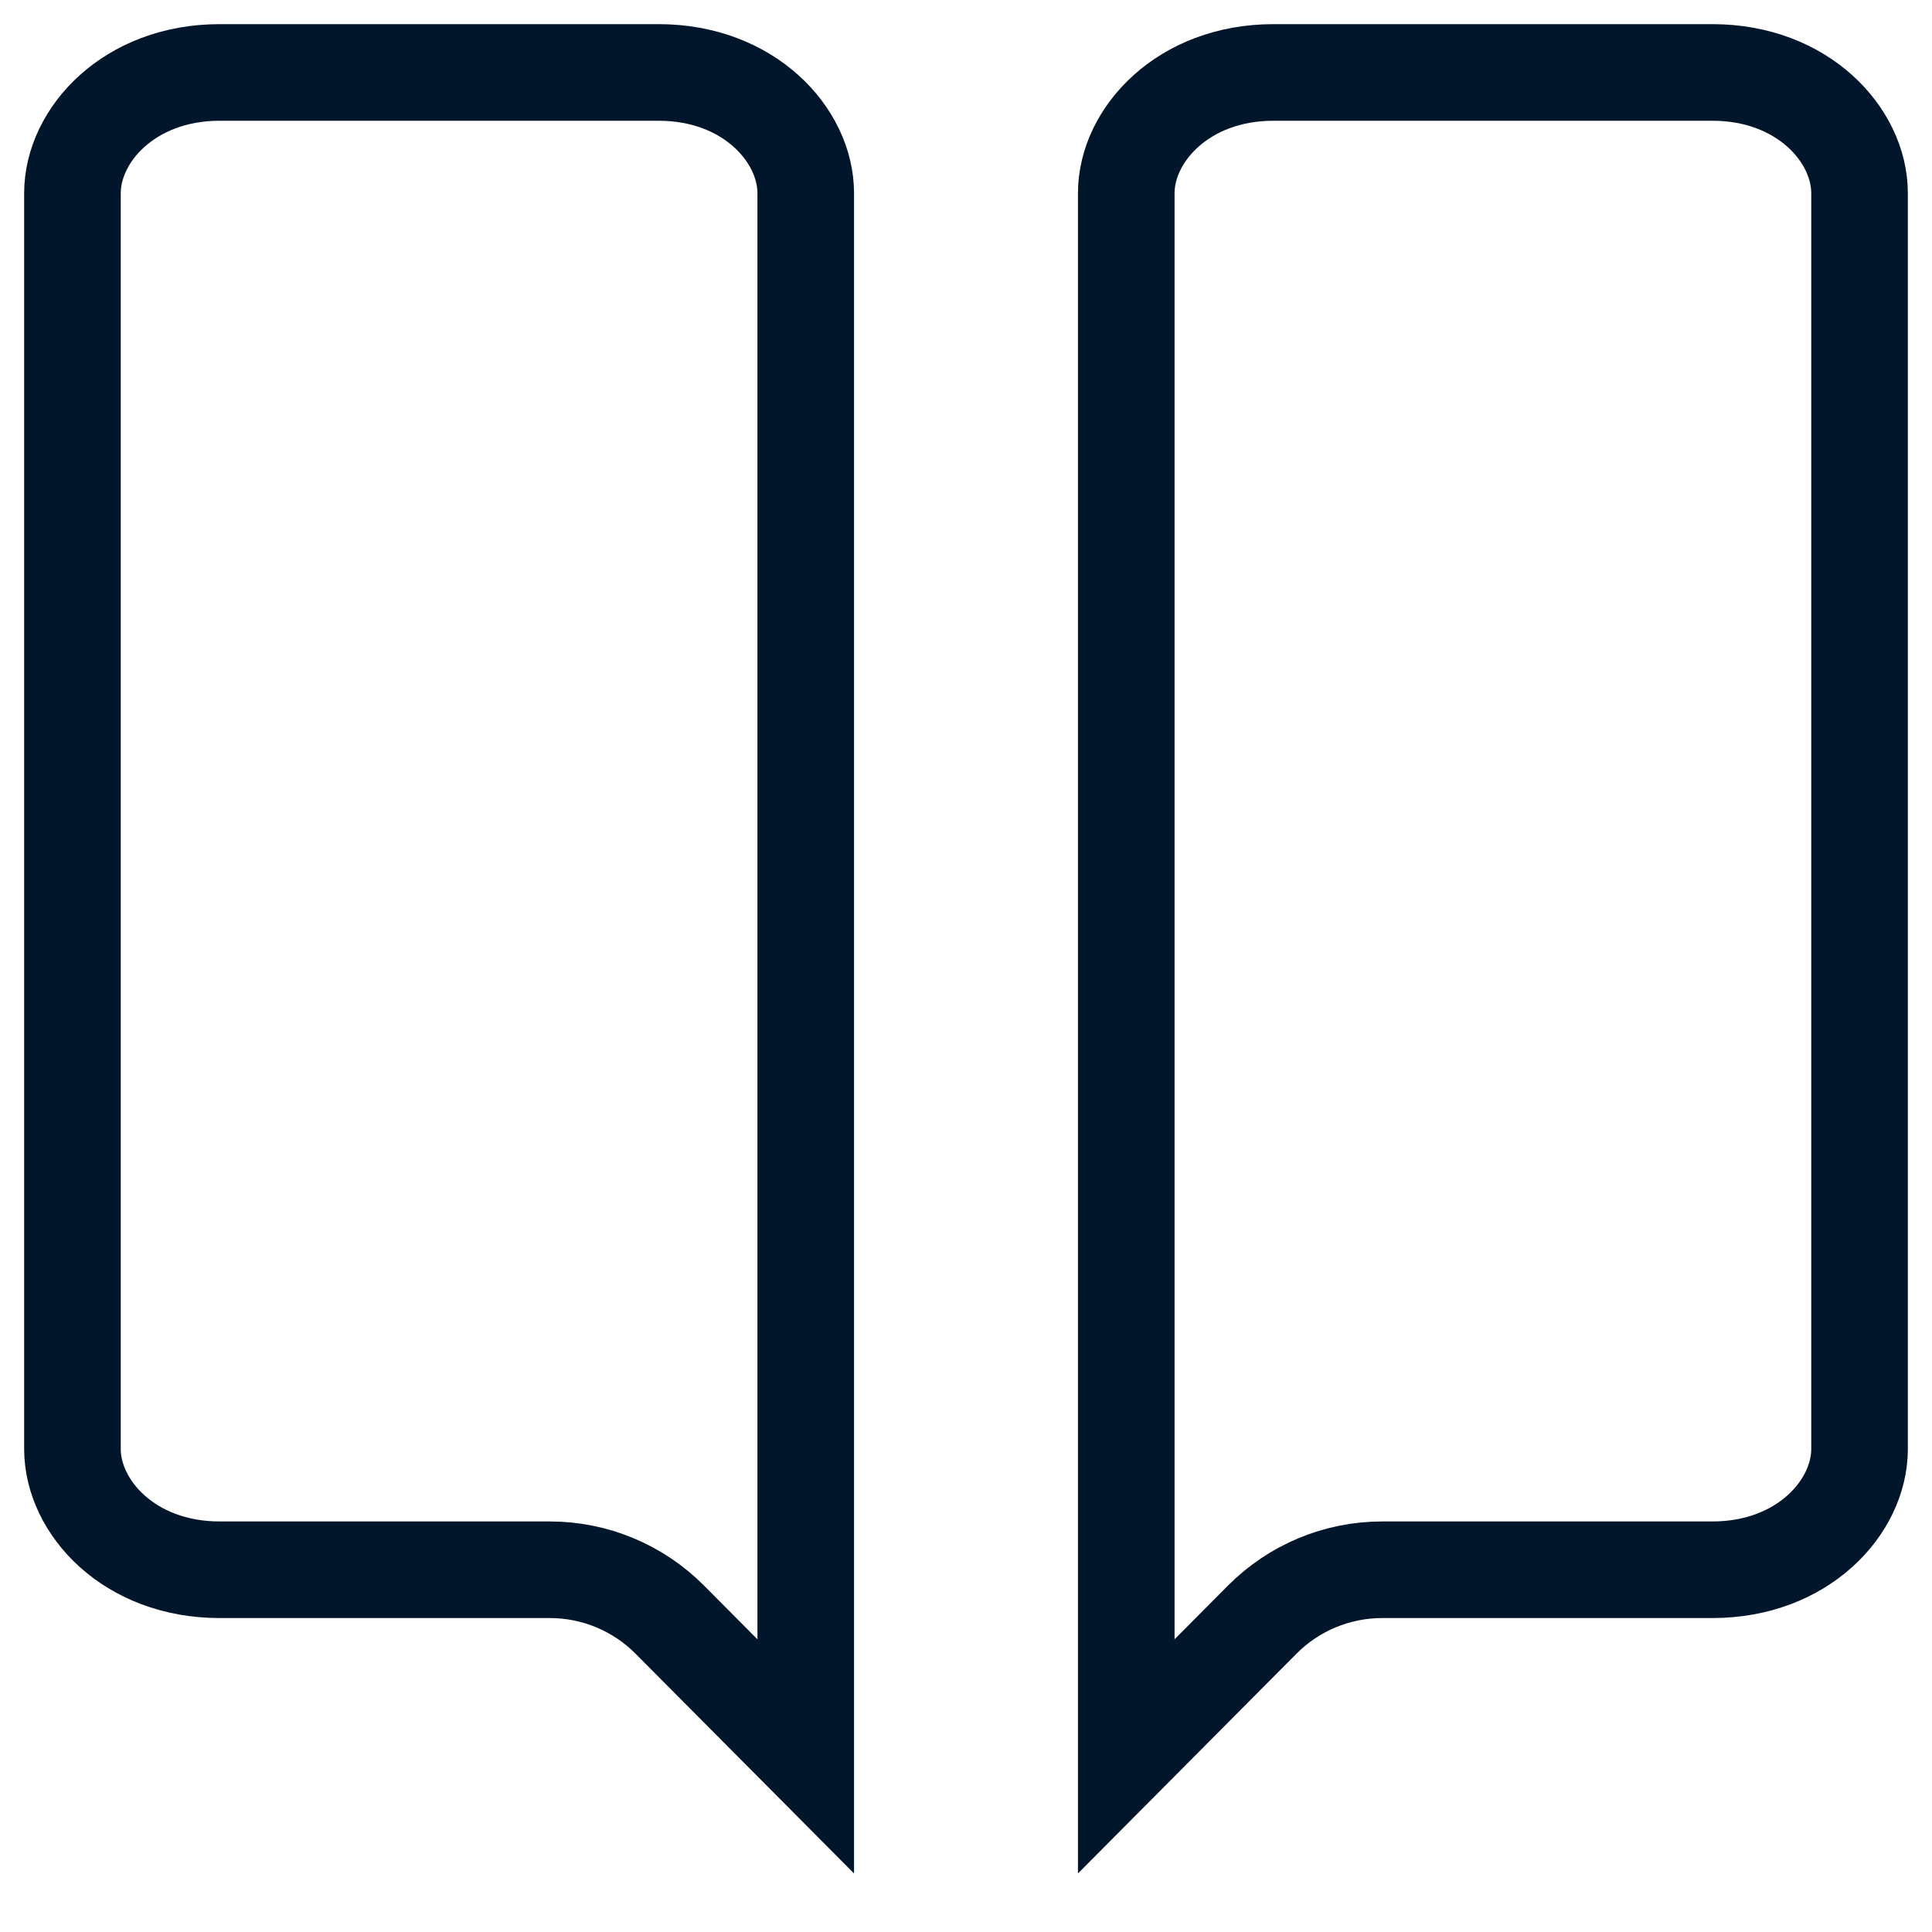
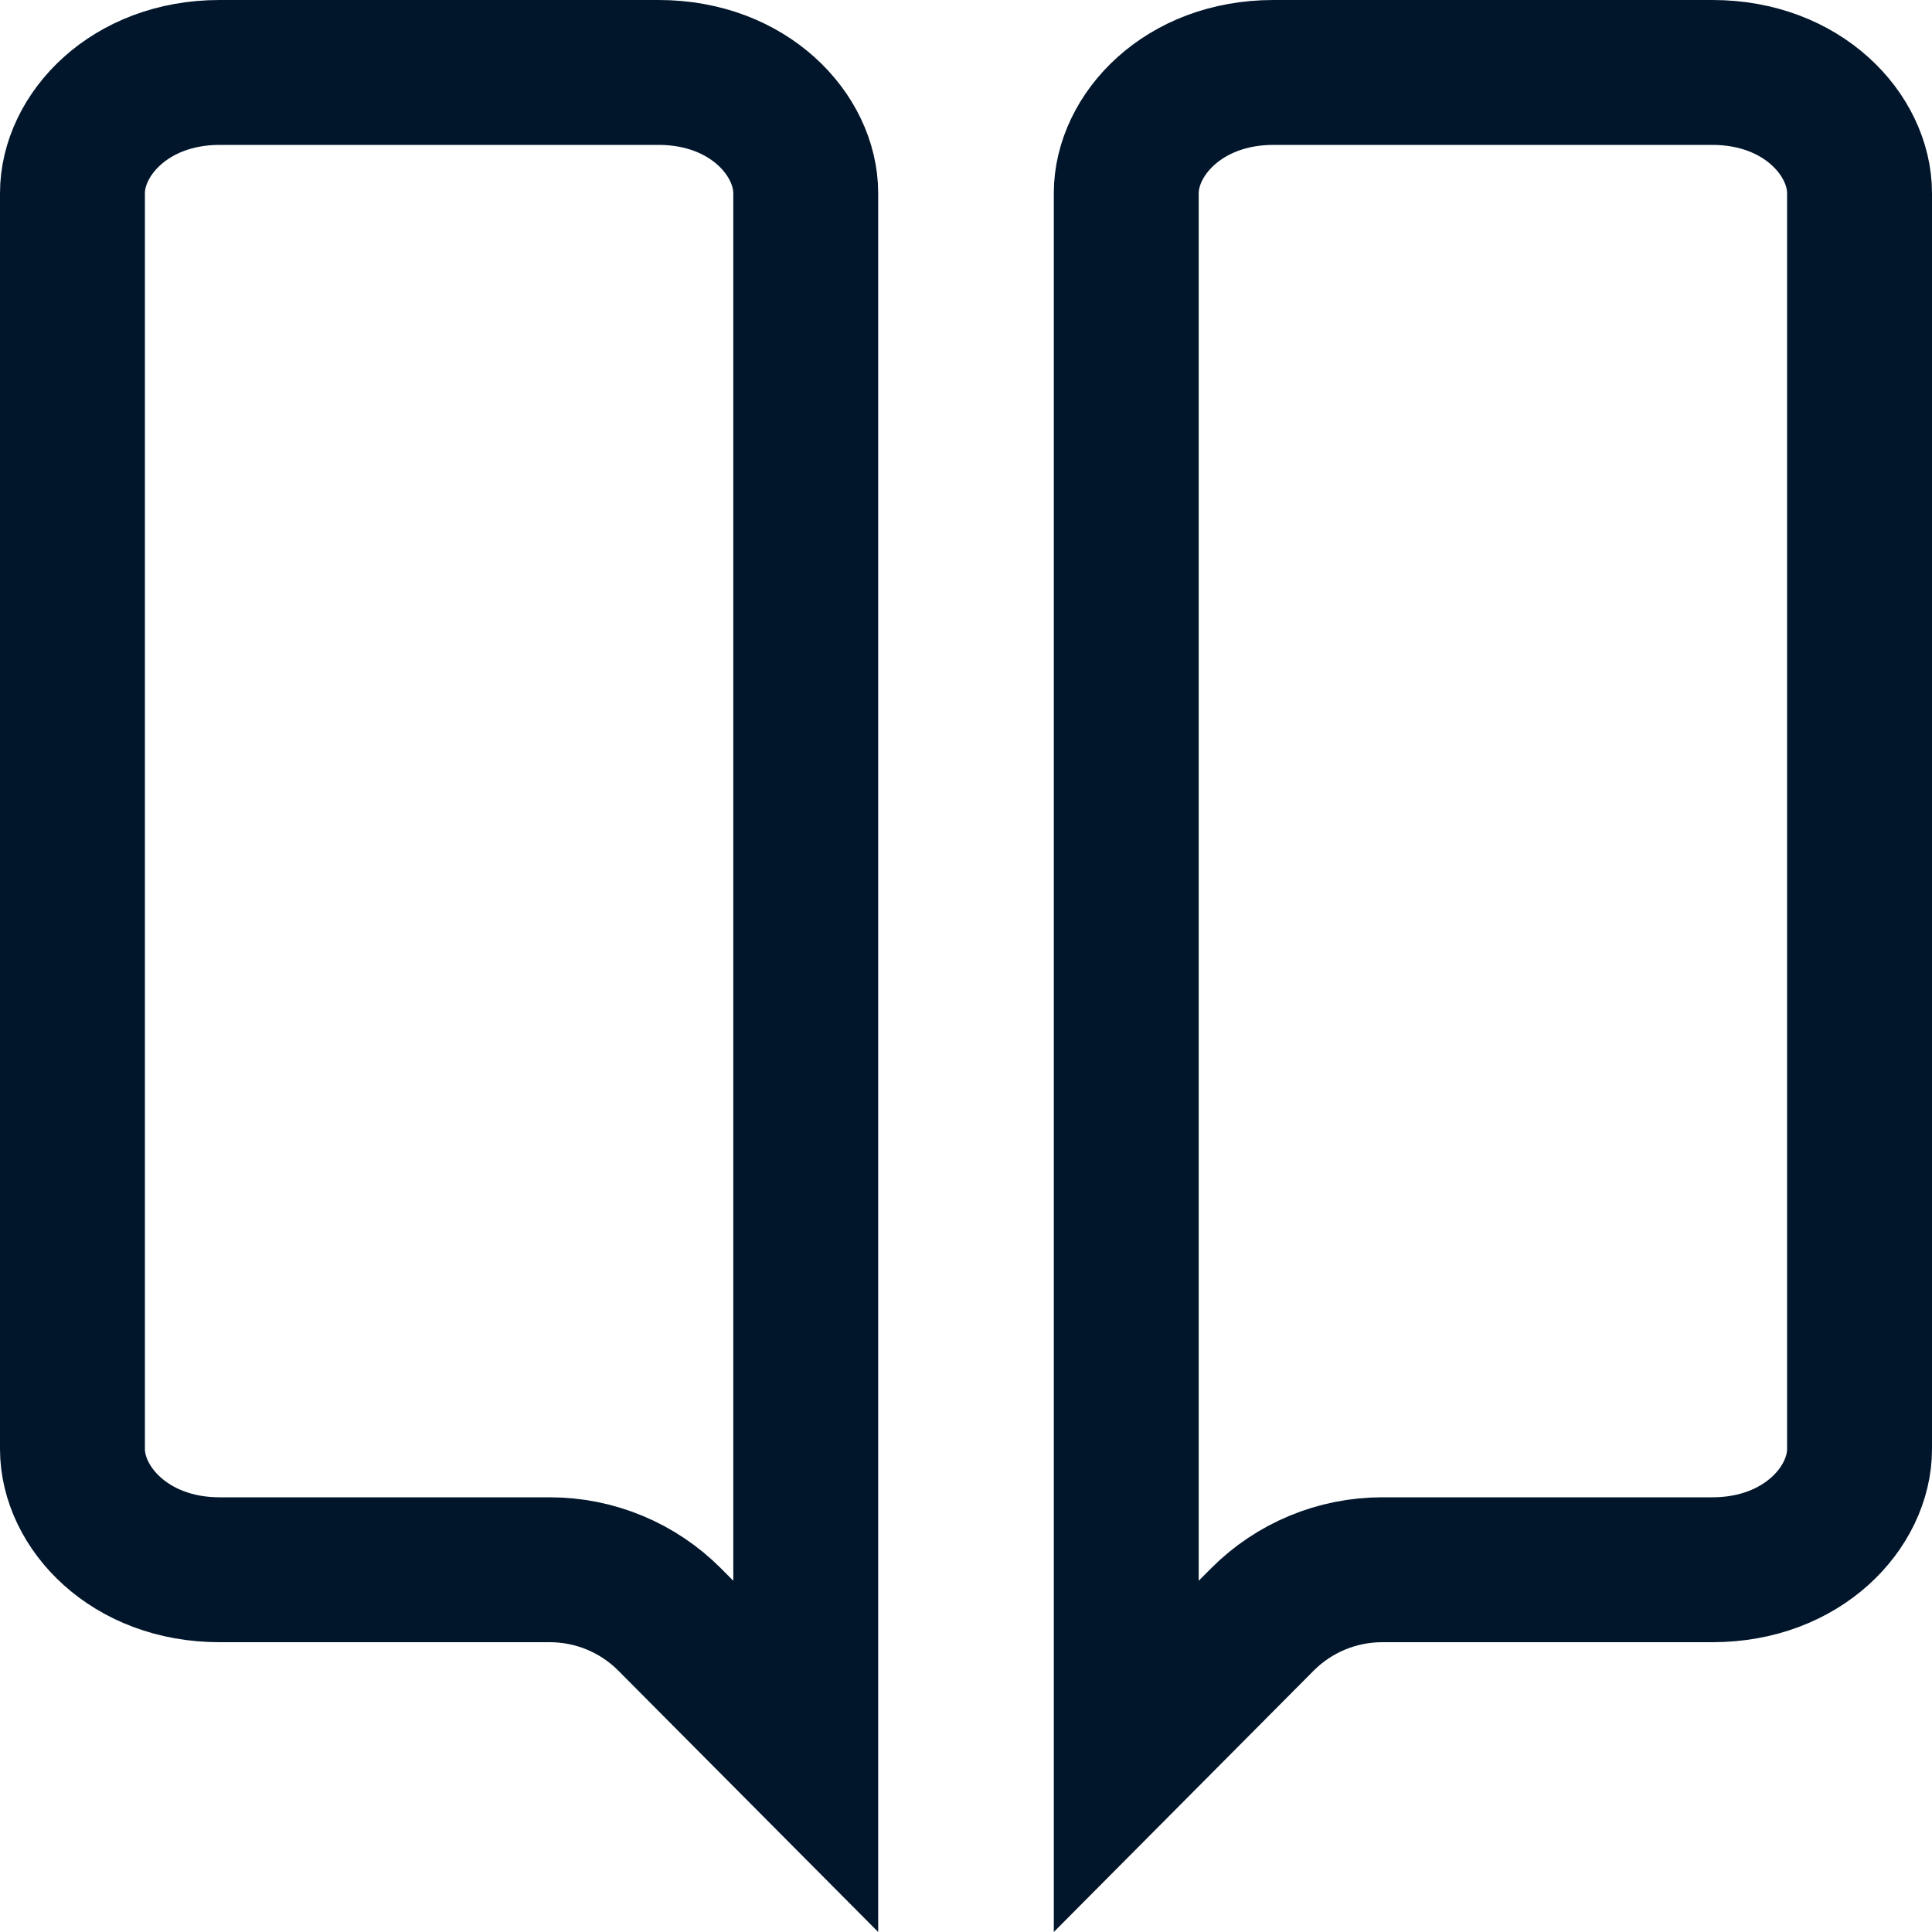
<svg xmlns="http://www.w3.org/2000/svg" width="20" height="20" viewBox="0 0 20 20" fill="none">
-   <path d="M0.75 2C0.75 1.397 1.339 0.75 2.273 0.75H6.818C7.752 0.75 8.341 1.397 8.341 2V18.182L6.933 16.766C6.605 16.436 6.158 16.25 5.692 16.25H2.273C1.339 16.25 0.75 15.603 0.75 15V2Z" stroke="#01162B" strokeWidth="1.5" />
-   <path d="M19.25 2C19.25 1.397 18.661 0.75 17.727 0.75H13.182C12.248 0.75 11.659 1.397 11.659 2V18.182L13.067 16.766C13.395 16.436 13.842 16.25 14.308 16.25H17.727C18.661 16.25 19.25 15.603 19.25 15V2Z" stroke="#01162B" strokeWidth="1.5" />
+   <g id="Story">
+     <path id="Union" d="M0.75 2C0.75 1.397 1.339 0.75 2.273 0.75H6.818C7.752 0.75 8.341 1.397 8.341 2V18.182L6.933 16.766C6.605 16.436 6.158 16.25 5.692 16.25H2.273C1.339 16.25 0.75 15.603 0.75 15V2Z" stroke="#01162B" stroke-width="1.5" />
+     <path id="Union_2" d="M19.25 2C19.25 1.397 18.661 0.75 17.727 0.75H13.182C12.248 0.75 11.659 1.397 11.659 2V18.182L13.067 16.766C13.395 16.436 13.842 16.25 14.308 16.25H17.727C18.661 16.25 19.25 15.603 19.25 15V2Z" stroke="#01162B" stroke-width="1.5" />
+   </g>
</svg>
